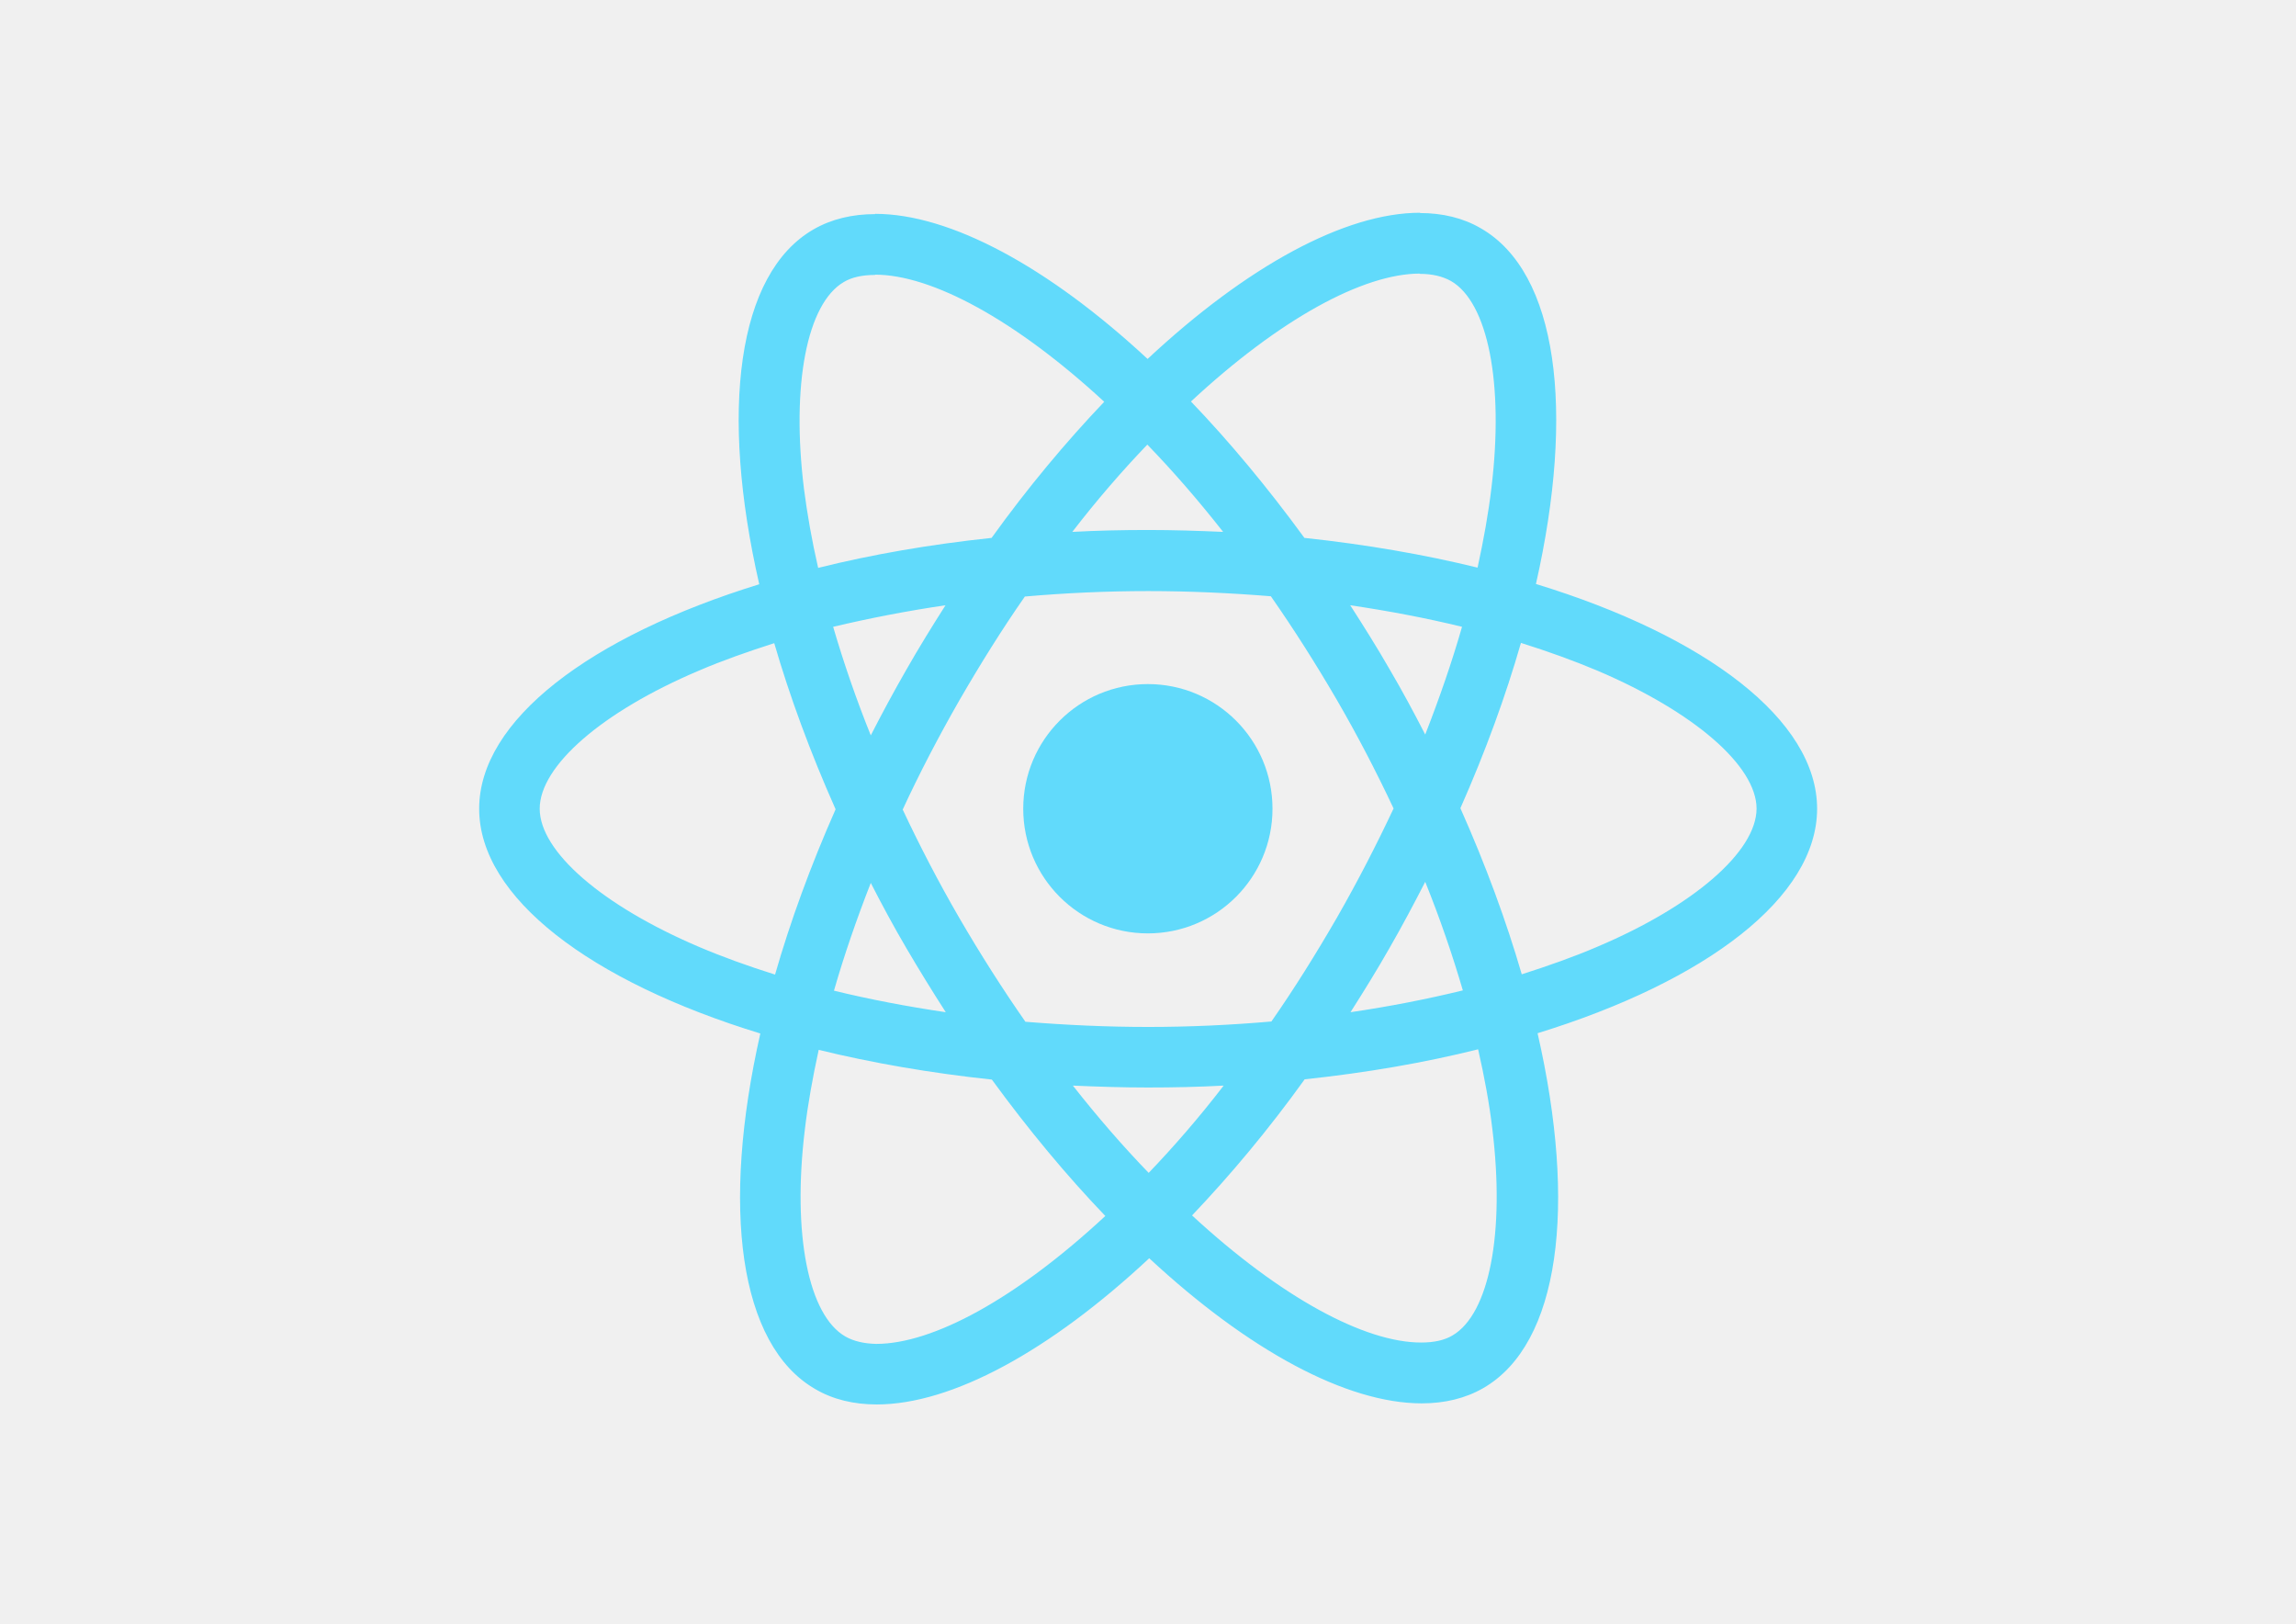
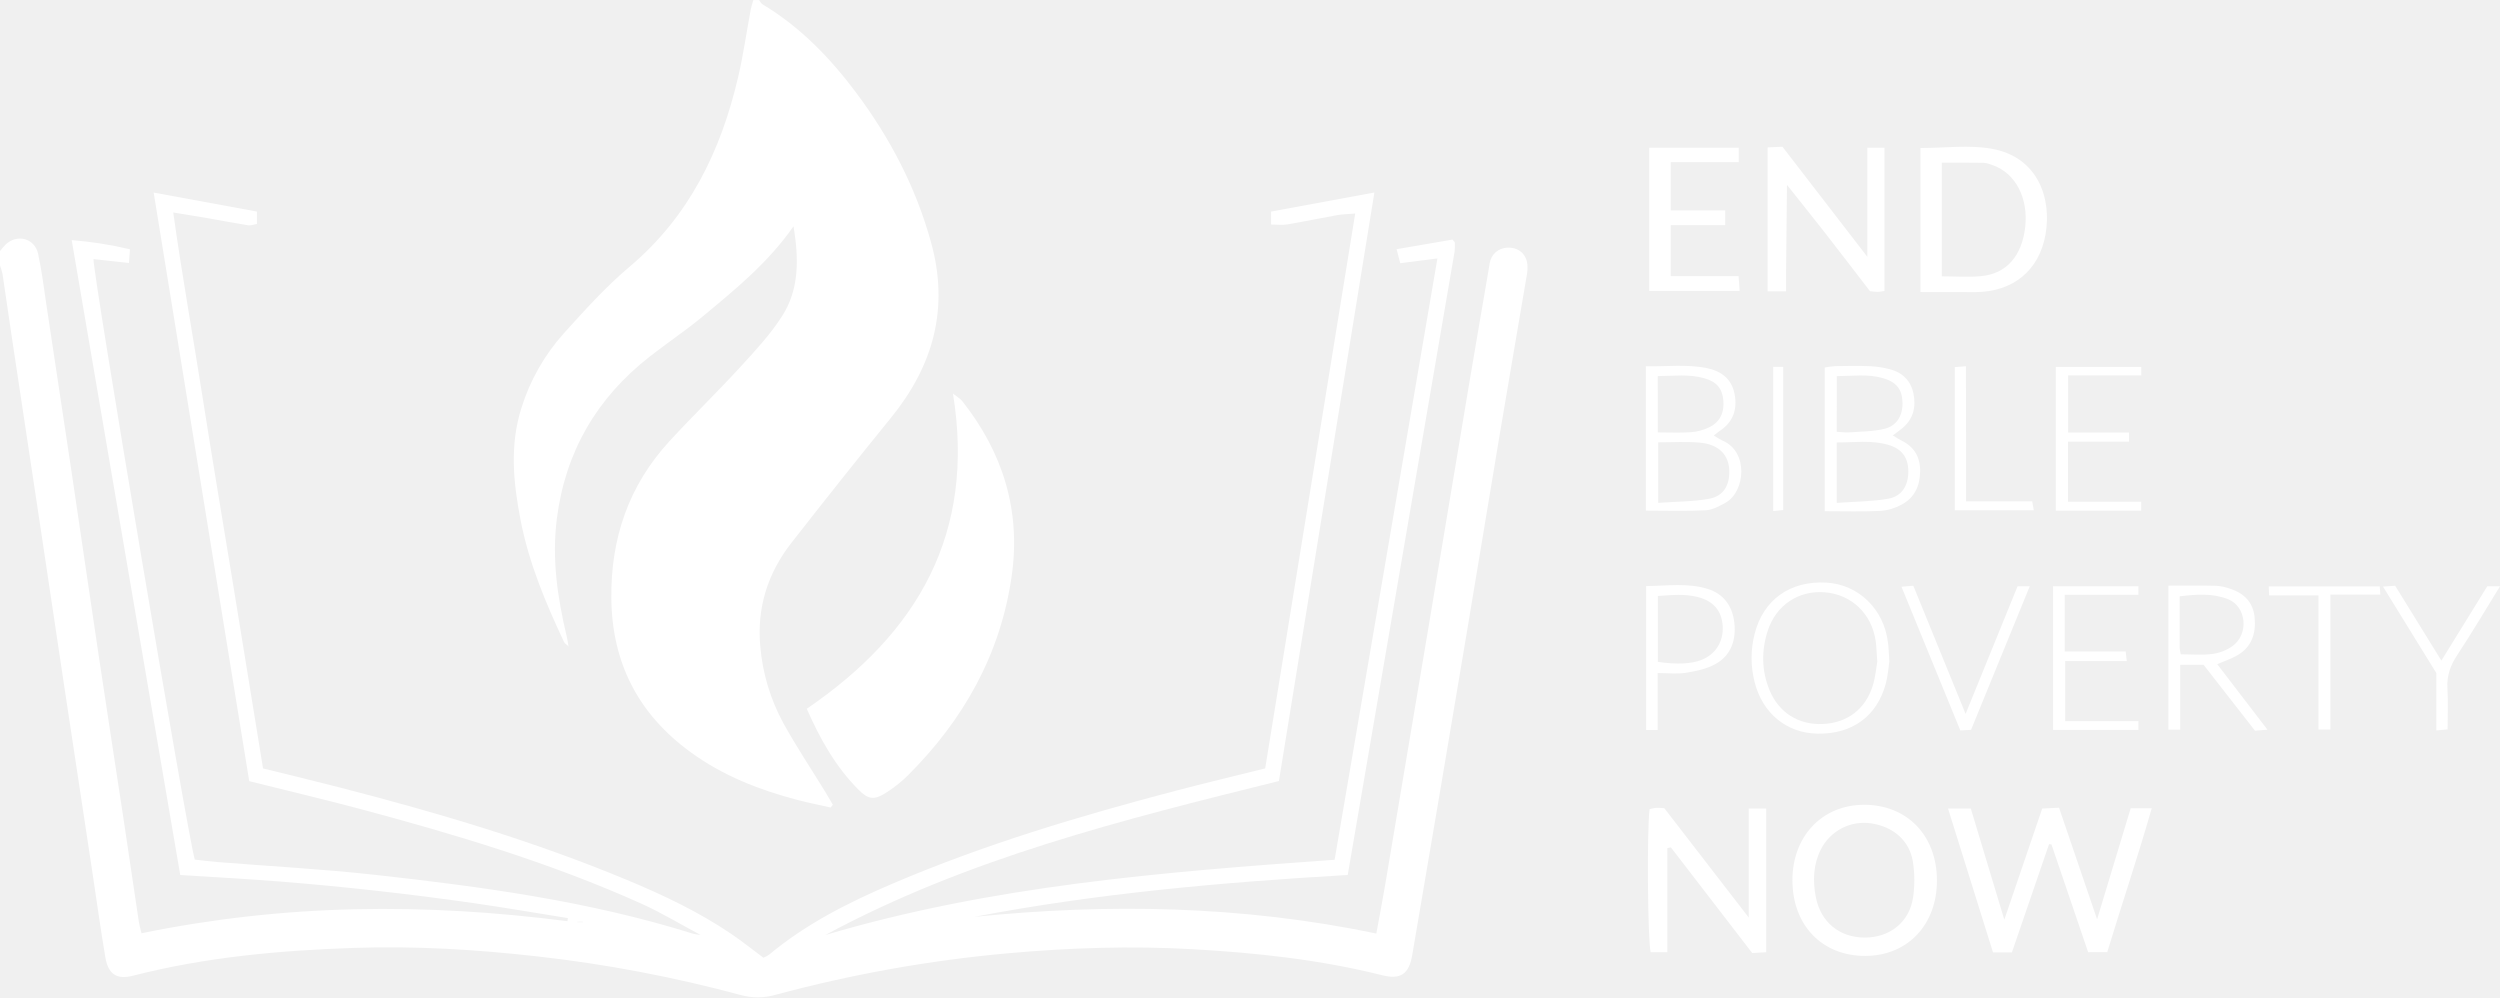
- <svg xmlns="http://www.w3.org/2000/svg" viewBox="0 0 841.9 595.3">
-   <g fill="#61DAFB">
-     <path d="M666.3 296.5c0-32.5-40.7-63.3-103.1-82.4 14.4-63.6 8-114.2-20.2-130.4-6.5-3.8-14.1-5.6-22.4-5.6v22.3c4.6 0 8.3.9 11.4 2.6 13.6 7.8 19.5 37.5 14.9 75.7-1.1 9.4-2.9 19.3-5.1 29.4-19.6-4.8-41-8.5-63.5-10.9-13.5-18.5-27.5-35.3-41.6-50 32.6-30.3 63.2-46.9 84-46.9V78c-27.5 0-63.5 19.6-99.9 53.6-36.4-33.8-72.4-53.2-99.9-53.2v22.3c20.7 0 51.4 16.5 84 46.6-14 14.7-28 31.4-41.3 49.9-22.6 2.4-44 6.1-63.6 11-2.3-10-4-19.7-5.2-29-4.7-38.2 1.1-67.9 14.6-75.8 3-1.8 6.9-2.6 11.5-2.6V78.5c-8.4 0-16 1.8-22.6 5.6-28.1 16.2-34.4 66.7-19.9 130.1-62.2 19.2-102.7 49.9-102.7 82.3 0 32.5 40.7 63.3 103.1 82.4-14.4 63.6-8 114.2 20.2 130.4 6.5 3.8 14.1 5.6 22.5 5.6 27.5 0 63.5-19.6 99.9-53.6 36.4 33.8 72.4 53.2 99.9 53.2 8.4 0 16-1.8 22.6-5.6 28.1-16.2 34.4-66.7 19.9-130.1 62-19.1 102.5-49.9 102.5-82.3zm-130.2-66.7c-3.7 12.9-8.3 26.2-13.5 39.5-4.1-8-8.4-16-13.1-24-4.6-8-9.5-15.8-14.4-23.4 14.2 2.1 27.9 4.7 41 7.9zm-45.8 106.5c-7.8 13.5-15.8 26.3-24.1 38.2-14.9 1.3-30 2-45.2 2-15.1 0-30.2-.7-45-1.9-8.3-11.9-16.4-24.6-24.2-38-7.6-13.1-14.5-26.4-20.8-39.8 6.2-13.4 13.2-26.8 20.7-39.9 7.8-13.5 15.8-26.3 24.1-38.2 14.9-1.3 30-2 45.2-2 15.1 0 30.2.7 45 1.9 8.3 11.9 16.4 24.6 24.2 38 7.6 13.1 14.5 26.4 20.8 39.8-6.3 13.4-13.2 26.8-20.7 39.9zm32.3-13c5.4 13.4 10 26.8 13.8 39.8-13.1 3.2-26.9 5.9-41.2 8 4.9-7.7 9.8-15.6 14.4-23.7 4.6-8 8.9-16.1 13-24.1zM421.2 430c-9.3-9.6-18.6-20.3-27.8-32 9 .4 18.2.7 27.5.7 9.4 0 18.7-.2 27.8-.7-9 11.7-18.3 22.4-27.5 32zm-74.4-58.9c-14.2-2.1-27.9-4.7-41-7.9 3.7-12.9 8.3-26.2 13.5-39.5 4.1 8 8.4 16 13.1 24 4.7 8 9.5 15.8 14.4 23.4zM420.7 163c9.3 9.6 18.6 20.3 27.8 32-9-.4-18.2-.7-27.5-.7-9.4 0-18.7.2-27.8.7 9-11.7 18.3-22.4 27.5-32zm-74 58.9c-4.9 7.7-9.8 15.6-14.4 23.7-4.6 8-8.9 16-13 24-5.4-13.4-10-26.8-13.8-39.8 13.1-3.1 26.9-5.8 41.2-7.9zm-90.5 125.2c-35.4-15.1-58.3-34.9-58.3-50.6 0-15.7 22.9-35.6 58.3-50.6 8.6-3.7 18-7 27.7-10.1 5.7 19.6 13.2 40 22.5 60.9-9.2 20.8-16.6 41.1-22.2 60.6-9.9-3.1-19.3-6.5-28-10.2zM310 490c-13.6-7.8-19.5-37.5-14.9-75.7 1.1-9.4 2.9-19.3 5.1-29.4 19.6 4.8 41 8.5 63.5 10.9 13.5 18.5 27.5 35.3 41.6 50-32.6 30.3-63.2 46.9-84 46.9-4.5-.1-8.3-1-11.3-2.7zm237.2-76.2c4.7 38.2-1.1 67.9-14.6 75.8-3 1.8-6.9 2.6-11.5 2.6-20.7 0-51.4-16.5-84-46.6 14-14.7 28-31.4 41.3-49.9 22.6-2.4 44-6.1 63.6-11 2.3 10.1 4.1 19.8 5.2 29.1zm38.5-66.7c-8.6 3.7-18 7-27.7 10.1-5.7-19.6-13.2-40-22.5-60.9 9.2-20.8 16.6-41.1 22.2-60.6 9.9 3.1 19.3 6.5 28.1 10.2 35.4 15.1 58.3 34.9 58.3 50.6-.1 15.7-23 35.6-58.4 50.6zM320.8 78.4z" />
-     <circle cx="420.9" cy="296.5" r="45.7" />
-     <path d="M520.5 78.1z" />
+ <svg xmlns="http://www.w3.org/2000/svg" viewBox="0 0 1824.12 727.7">
+   <defs>
+     <style>.cls-1{fill:#fff;}</style>
+   </defs>
+   <g id="Layer_2" data-name="Layer 2">
+     <g id="Layer_1-2" data-name="Layer 1">
+       <path class="cls-1" d="M511.64,682.46c-14.45-7.7-28.52-16.25-43.41-23-66.38-29.88-135.9-50.62-206-69.35-26.38-7-53-13.3-80.38-20.14L112.13,140.53l75.35,13.86v9c-2.46.43-4.54,1.34-6.42,1-10-1.6-20-3.55-30-5.29-7.55-1.31-15.12-2.5-24.65-4.07,6.44,46.18,14.51,90.78,21.52,135.53,7.06,45,14.63,89.92,22,134.88s14.6,89.89,22,135.25c19.1,4.73,37.78,9.2,56.37,14,71,18.3,141.18,39.06,209,67.29,26.58,11.06,52.58,23.35,76.48,39.6,7.8,5.3,15.19,11.22,23.25,17.23a22.7,22.7,0,0,0,4.19-2.27c27.25-22.74,58.59-38.39,90.94-52.18,66.59-28.38,135.74-49,205.62-67.37,21.31-5.59,42.75-10.7,65.36-16.33,21.78-134.25,43.58-268.66,65.68-404.87-5.38.46-9.4.51-13.3,1.2-12.07,2.15-24.07,4.7-36.16,6.75-3.62.61-7.44.09-11.91.09v-9.45l75.37-13.91-69.66,429.4c-114,28.28-227.25,56.41-331,112.38,121.12-35.94,246.08-46,371.64-54.92,25-146.42,49.88-291.75,75-438.75l-27.09,3.47c-.87-3.27-1.57-5.94-2.71-10.23l40.77-7c.82.91,1.08,1.16,1.28,1.44a1.82,1.82,0,0,1,.46.89,37.39,37.39,0,0,1-.14,6.27c-25.91,151.24-51.87,302.47-78,455-91.49,5.34-182.48,13.33-272.5,30.57,98-9.94,195.47-8.27,293.36,12.16,2.18-12,4.42-23.53,6.39-35.14q15.66-92.76,31.21-185.55,15.1-90.19,30.13-180.42c4.75-28.33,9.67-56.64,14.51-85a32.55,32.55,0,0,1,1-5.15c2.21-6.34,7.88-9.76,14.87-9.14,6.69.59,11.51,5.36,12.12,12.32a29.56,29.56,0,0,1-.37,7.33c-6.6,39-13.35,78.06-19.9,117.11-8.11,48.37-16,96.78-24.13,145.16q-9.51,57-19.18,114-10.17,60.11-20.45,120.19c-2.37,13.9-8.48,18.09-21.89,14.73-45.42-11.4-91.66-16.37-138.32-19-45-2.56-89.8-1.08-134.52,2.95A992.5,992.5,0,0,0,566,725.83a46.91,46.91,0,0,1-25.66.16A993.66,993.66,0,0,0,391.74,697.8c-44.29-5-88.82-7.69-133.39-6.17C204,693.48,149.9,698.35,97,711.94c-11.72,3-18-1-20.11-13.31-3.57-21.07-6.47-42.25-9.66-63.38Q57.05,568.2,46.94,501.16q-8.84-58.74-17.58-117.5Q19.22,316.1,9,248.54c-2.44-16.29-4.74-32.6-7.2-48.88A40.87,40.87,0,0,0,0,193.76V183.23a60.72,60.72,0,0,1,4-4.71c8.37-8.05,21.23-4.81,23.78,6.58,2.67,12,4.1,24.17,5.93,36.3Q43,282.72,52.18,344.05C58.83,388.76,65.3,433.49,72,478.19c5.91,39.5,12,79,18,118.45,3.82,25.29,7.5,50.61,11.3,75.9.35,2.35,1.06,4.65,1.94,8.4a872.75,872.75,0,0,1,155.57-17.5c51.94-1.2,103.68,2.08,155.23,8.71l.3-2.26c-23.07-3.68-46.1-7.67-69.22-11q-35.37-5.05-70.9-9-35-3.9-70.15-6.71c-23.73-1.89-47.52-3.13-72.56-4.74-26.35-154.14-52.65-308-79.2-463.25a279.61,279.61,0,0,1,42.5,6.7c-.23,3.3-.43,6.1-.71,10l-25.86-2.83c-1,7.89,69,422.87,73.89,438.14,5,.56,10.5,1.31,16,1.75,38.43,3.09,77,5.13,115.28,9.35C351.84,647,430,657.55,505.62,681.26a43.41,43.41,0,0,0,6.17,1c.48.41,1,.82.36.3C513,682.81,512.3,682.63,511.64,682.46Zm-90.09-10.31.08,1.08h3.75l0-.73Zm279.39-1.49c-1.1.13-.55.07,0,0Z" />
+       <path class="cls-1" d="M415,471.63c-1.17-1.06-2.83-1.89-3.46-3.21-13.45-28.57-25.65-57.67-31.68-88.81-5.29-27.31-8.11-54.71.65-82.13a147.07,147.07,0,0,1,31-54.39c15.25-16.88,30.64-34,48-48.59,43.31-36.58,66.42-84.19,79-137.95,3.83-16.33,6.16-33,9.24-49.51.45-2.38,1.27-4.7,1.92-7h4.21c.84,1.07,1.45,2.5,2.54,3.15,27.55,16.51,49.37,39.14,68.39,64.6,24.76,33.12,43.57,69.17,54.61,109.33,13.22,48,1.52,89.73-29.21,127.57Q613.42,350,577.52,396c-17.32,22.14-25.37,47.42-22.78,75.62a142.22,142.22,0,0,0,16.82,56c9.46,17.15,20.37,33.49,30.63,50.2,1.88,3.07,3.66,6.21,5.49,9.32l-1.56,2.05c-8-1.81-16.16-3.37-24.14-5.47-28-7.36-54.64-17.75-78.22-35q-57.09-41.62-57.7-112.3c-.45-43.61,12.68-82.13,42.32-114.4,16.84-18.32,34.74-35.68,51.57-54,10.87-11.84,22-23.82,30.63-37.24,12.76-19.78,12.28-42.16,8.43-65.68-18.67,26.76-42.69,46.22-66.4,65.9-12.39,10.28-25.87,19.25-38.57,29.19-38.5,30.13-61.4,69.15-67.7,118-3.79,29.45.43,58,7.22,86.41.56,2.35.86,4.76,1.28,7.15Z" />
+       <path class="cls-1" d="M588.65,517.16c81.21-55.4,123.23-128.2,106.68-230,3.38,2.69,5.39,3.76,6.68,5.39,29.73,37.56,43,80,36.17,127.74C730,477.54,703,525.33,662.36,565.84a95.88,95.88,0,0,1-15.6,12.41c-8.82,5.71-13.11,5.26-20.45-2.13C609.77,559.48,598.49,539.44,588.65,517.16Z" />
+       <path class="cls-1" d="M1523.6,694.75c-9-26.43-17.88-52.53-26.76-78.62l-1.74-.22q-13.55,39.44-27.12,79H1454.2c-10.89-34.8-21.72-69.42-32.82-104.94H1438c8,26.64,16.06,53.3,24.44,81.08,9.44-27.69,18.45-54.12,27.65-81.09l12.28-.61c9.18,26.9,18.28,53.59,27.77,81.42,8.39-27.73,16.45-54.34,24.51-81H1570c-10.17,35.64-21.81,69.88-32.44,104.93Z" />
+       <path class="cls-1" d="M1361.19,697.48c-31.55.15-53.26-22.22-53.35-55-.1-32.16,21.56-55.14,52.07-55.27,31.51-.13,53.27,22.32,53.37,55.06C1413.38,674.63,1391.94,697.33,1361.19,697.48Zm-.73-13.38c18.42.08,32.75-11.23,35.44-29.4a87.49,87.49,0,0,0-.19-26.05c-2.43-15.31-14.28-25.46-30.35-27.87a35.2,35.2,0,0,0-36.72,18.92c-5.63,11.12-6.06,22.83-3.73,34.85C1328.42,672.69,1342,684,1360.46,684.1Z" />
+       <path class="cls-1" d="M1216.57,618.83v75.93h-12.15c-2.16-7.54-2.84-88.3-.82-104.32a29.28,29.28,0,0,1,4.54-1,52.7,52.7,0,0,1,6.23.28l61.57,79.74V589.94h12.77V694.79l-10.21.59-59.34-77.08Z" />
+       <path class="cls-1" d="M1303.87,134.66q-.34,32.61-.68,65.21c0,4.11,0,8.22,0,12.68h-13.44v-105l10.8-.49,61.94,80.31v-79.6H1375V212.29a37,37,0,0,1-4.86.7,50.6,50.6,0,0,1-5.72-.53c-10.79-14-21.62-28.23-32.62-42.32-9.24-11.85-18.68-23.55-28-35.32l-.35-.27Z" />
+       <path class="cls-1" d="M1401.28,213.08V108c17.74,0,35.19-2.38,51.72.49,34.29,6,44.12,36.66,39.51,62.65-4.7,26.44-23.89,41.82-51.06,42C1428.51,213.14,1415.57,213.08,1401.28,213.08Zm15.54-11.45c10.08,0,19.56.76,28.87-.16,18.46-1.81,29.65-14.84,32-35.89s-7.07-39.09-23.35-44.93c-2.3-.82-4.71-1.8-7.09-1.85-10-.21-20.06-.09-30.43-.09Z" />
+       <path class="cls-1" d="M1268.68,107.77v10.54h-49.61v35.21h39.73v10.73h-39.73v37.22h49.49c.28,4.05.49,7,.76,10.81h-66V107.77Z" />
+       <path class="cls-1" d="M1200.9,372.57V267.24c15.16.31,29.72-1.58,44.26,1.3,10.5,2.08,18.19,7.71,20.41,18.64,2.3,11.31-.87,20.83-11,27.4-1.16.75-2.19,1.7-4.09,3.2a58.27,58.27,0,0,0,6.18,3.62c19.52,8.14,16.69,37.37,2.51,45.33-4.51,2.53-9.58,5.32-14.52,5.58C1230.43,373.06,1216.11,372.57,1200.9,372.57Zm9-49.83v44.18c13-1,25.34-.81,37.21-3,10.39-1.95,14.8-9.61,14.67-20.14-.15-11.92-7.74-19.69-21.86-20.84C1230.27,322.1,1220.45,322.74,1210,322.74Zm-.29-7.23c8.95,0,16.66.4,24.29-.15a37.56,37.56,0,0,0,13-3.48c8-3.73,11.35-10.77,10.53-19.82-.79-8.64-4.86-13.53-14-16.11-11.24-3.18-22.55-1.57-33.85-1.54Z" />
+       <path class="cls-1" d="M1331.41,373V268.14a69.93,69.93,0,0,1,7.87-1c8.4-.13,16.81-.3,25.19.05a69.86,69.86,0,0,1,14.44,2.21c9.24,2.41,15.37,8.44,17.26,17.84,2,9.9-.19,18.8-8.46,25.46-1.89,1.52-3.88,2.94-6.65,5,2.4,1.43,4.22,2.7,6.19,3.66,9.51,4.63,13.94,12.19,13.77,22.74s-4.16,19.23-13.72,24.19a37.6,37.6,0,0,1-14.92,4.47C1359.16,373.42,1345.88,373,1331.41,373Zm8.78-6.06c13.4-1,25.69-.95,37.6-3.06,10-1.78,14.72-9.74,14.61-20.18-.11-9.93-4.75-16.27-14.71-19.15-12.29-3.57-24.75-1.65-37.5-1.72Zm0-51.86c3.66.18,6.42.61,9.14.4,8.64-.66,17.5-.58,25.83-2.64,9-2.21,13.27-9.94,13-19.18-.29-9.72-4.5-15-14.53-17.83-10.93-3.1-22-1.42-33.43-1.39Z" />
+       <path class="cls-1" d="M1378.55,482.7c-.6,3.88-1,10.23-2.62,16.24-6.41,23.74-24.6,36.84-49.84,36.37-22.51-.42-40.06-14.84-45.82-37.57a70.66,70.66,0,0,1,0-35.29c6.28-24.81,25.84-38.8,52.27-37.35,23.42,1.28,42.08,19.32,45,43.66C1378.09,472.58,1378.15,476.44,1378.55,482.7Zm-8.81.14c-.48-6.64-.53-10.87-1.13-15-2.85-20-17.52-34-37-35.66-19.19-1.59-35.77,9.27-41.84,28.22-4.63,14.42-4.47,29.07,1.39,43.22,6.86,16.54,21.28,25.44,39,24.64s31.11-10.9,36.37-28.21C1368.47,493.75,1369,487,1369.74,482.84Z" />
+       <path class="cls-1" d="M1582.19,427.31c12.42,0,23.61-.17,34.79.1a36.74,36.74,0,0,1,10.22,2.17c10.2,3.29,16.85,9.89,17.89,21,1.1,11.67-2.16,21.61-12.89,27.72-4.17,2.37-8.82,3.89-14.42,6.29,12.12,15.82,23.93,31.22,36.67,47.83l-9.11.73-37.49-48.06h-17.09v47.3h-8.57Zm9,50.11c7.88,0,15.56.69,23-.24a33.25,33.25,0,0,0,14.45-5.56c12.52-8.76,10.63-29.18-3.16-34.51-11.26-4.34-23-3.49-35.09-2,0,13.11,0,25.34,0,37.57A38.21,38.21,0,0,0,1591.18,477.42Z" />
+       <path class="cls-1" d="M1209.5,532.63h-8.42v-105c15.1-.15,30.07-2.46,44.71,2,12,3.66,18.34,12.7,19.68,24.85,1.37,12.38-2.32,23.5-13.45,29.85-6.43,3.67-14.3,5.33-21.74,6.55-6.42,1.06-13.16.22-20.78.22Zm.14-49.69c13.77,2,24.29,1.49,31.59-1.34,10.4-4,16.4-13.39,15.74-24.62s-6.57-18.32-18.06-21.32c-9.57-2.49-19.17-1.51-29.27-.8Z" />
+       <path class="cls-1" d="M1500,372.61V267.72h62.38v6.17h-53.35V315.6h44.41v6.68h-44.53v43.8h53.43v6.53Z" />
+       <path class="cls-1" d="M1506.53,434v41.35H1551c.3,2.64.48,4.19.79,7h-44.94v43.8h53.45v6.43H1498V427.78h62.29V434Z" />
+       <path class="cls-1" d="M1481,427.78l-42.83,104.75-7.83.42-42.93-104.84,8.63-.75c12.47,30.55,24.84,60.89,38.16,93.53,13.16-32.31,25.49-62.59,37.91-93.11Z" />
+       <path class="cls-1" d="M1738.75,428l8.87-.61L1781.35,482l33.48-54.22h9.29c-10.72,17.35-20.46,33.93-31.06,49.94-5.07,7.66-7.86,15.23-7.3,24.47.59,9.73.13,19.52.13,30l-8.23.79V491.09Z" />
+       <path class="cls-1" d="M1736.37,427.85l.45,6h-36.46v98.43h-8.7V434.43h-36c-.12-2.71-.19-4.28-.29-6.58Z" />
+       <path class="cls-1" d="M1426.31,372.33V267.87l8.13-.65c.17,32.82,0,65.23.11,98.59h48.24c.44,2.47.73,4,1.17,6.52Z" />
+       <path class="cls-1" d="M1293.79,267.7h7.33V372.12l-7.33.76Z" />
+       <path class="cls-1" d="M414.84,471.78c.39.5.78,1,.31.39.17.69,0,.08-.14-.54Z" />
+       <path class="cls-1" d="M421.55,672.15l3.87.35,0,.73h-3.75Z" />
+       <path class="cls-1" d="M700.94,670.66Z" />
+       <path class="cls-1" d="M511.64,682.46c.66.17,1.32.35.51.13.61.52.12.11-.36-.3Z" />
+       <polygon class="cls-1" points="1303.87 134.66 1303.37 134.55 1303.72 134.82 1303.87 134.66" />
+     </g>
  </g>
</svg>
